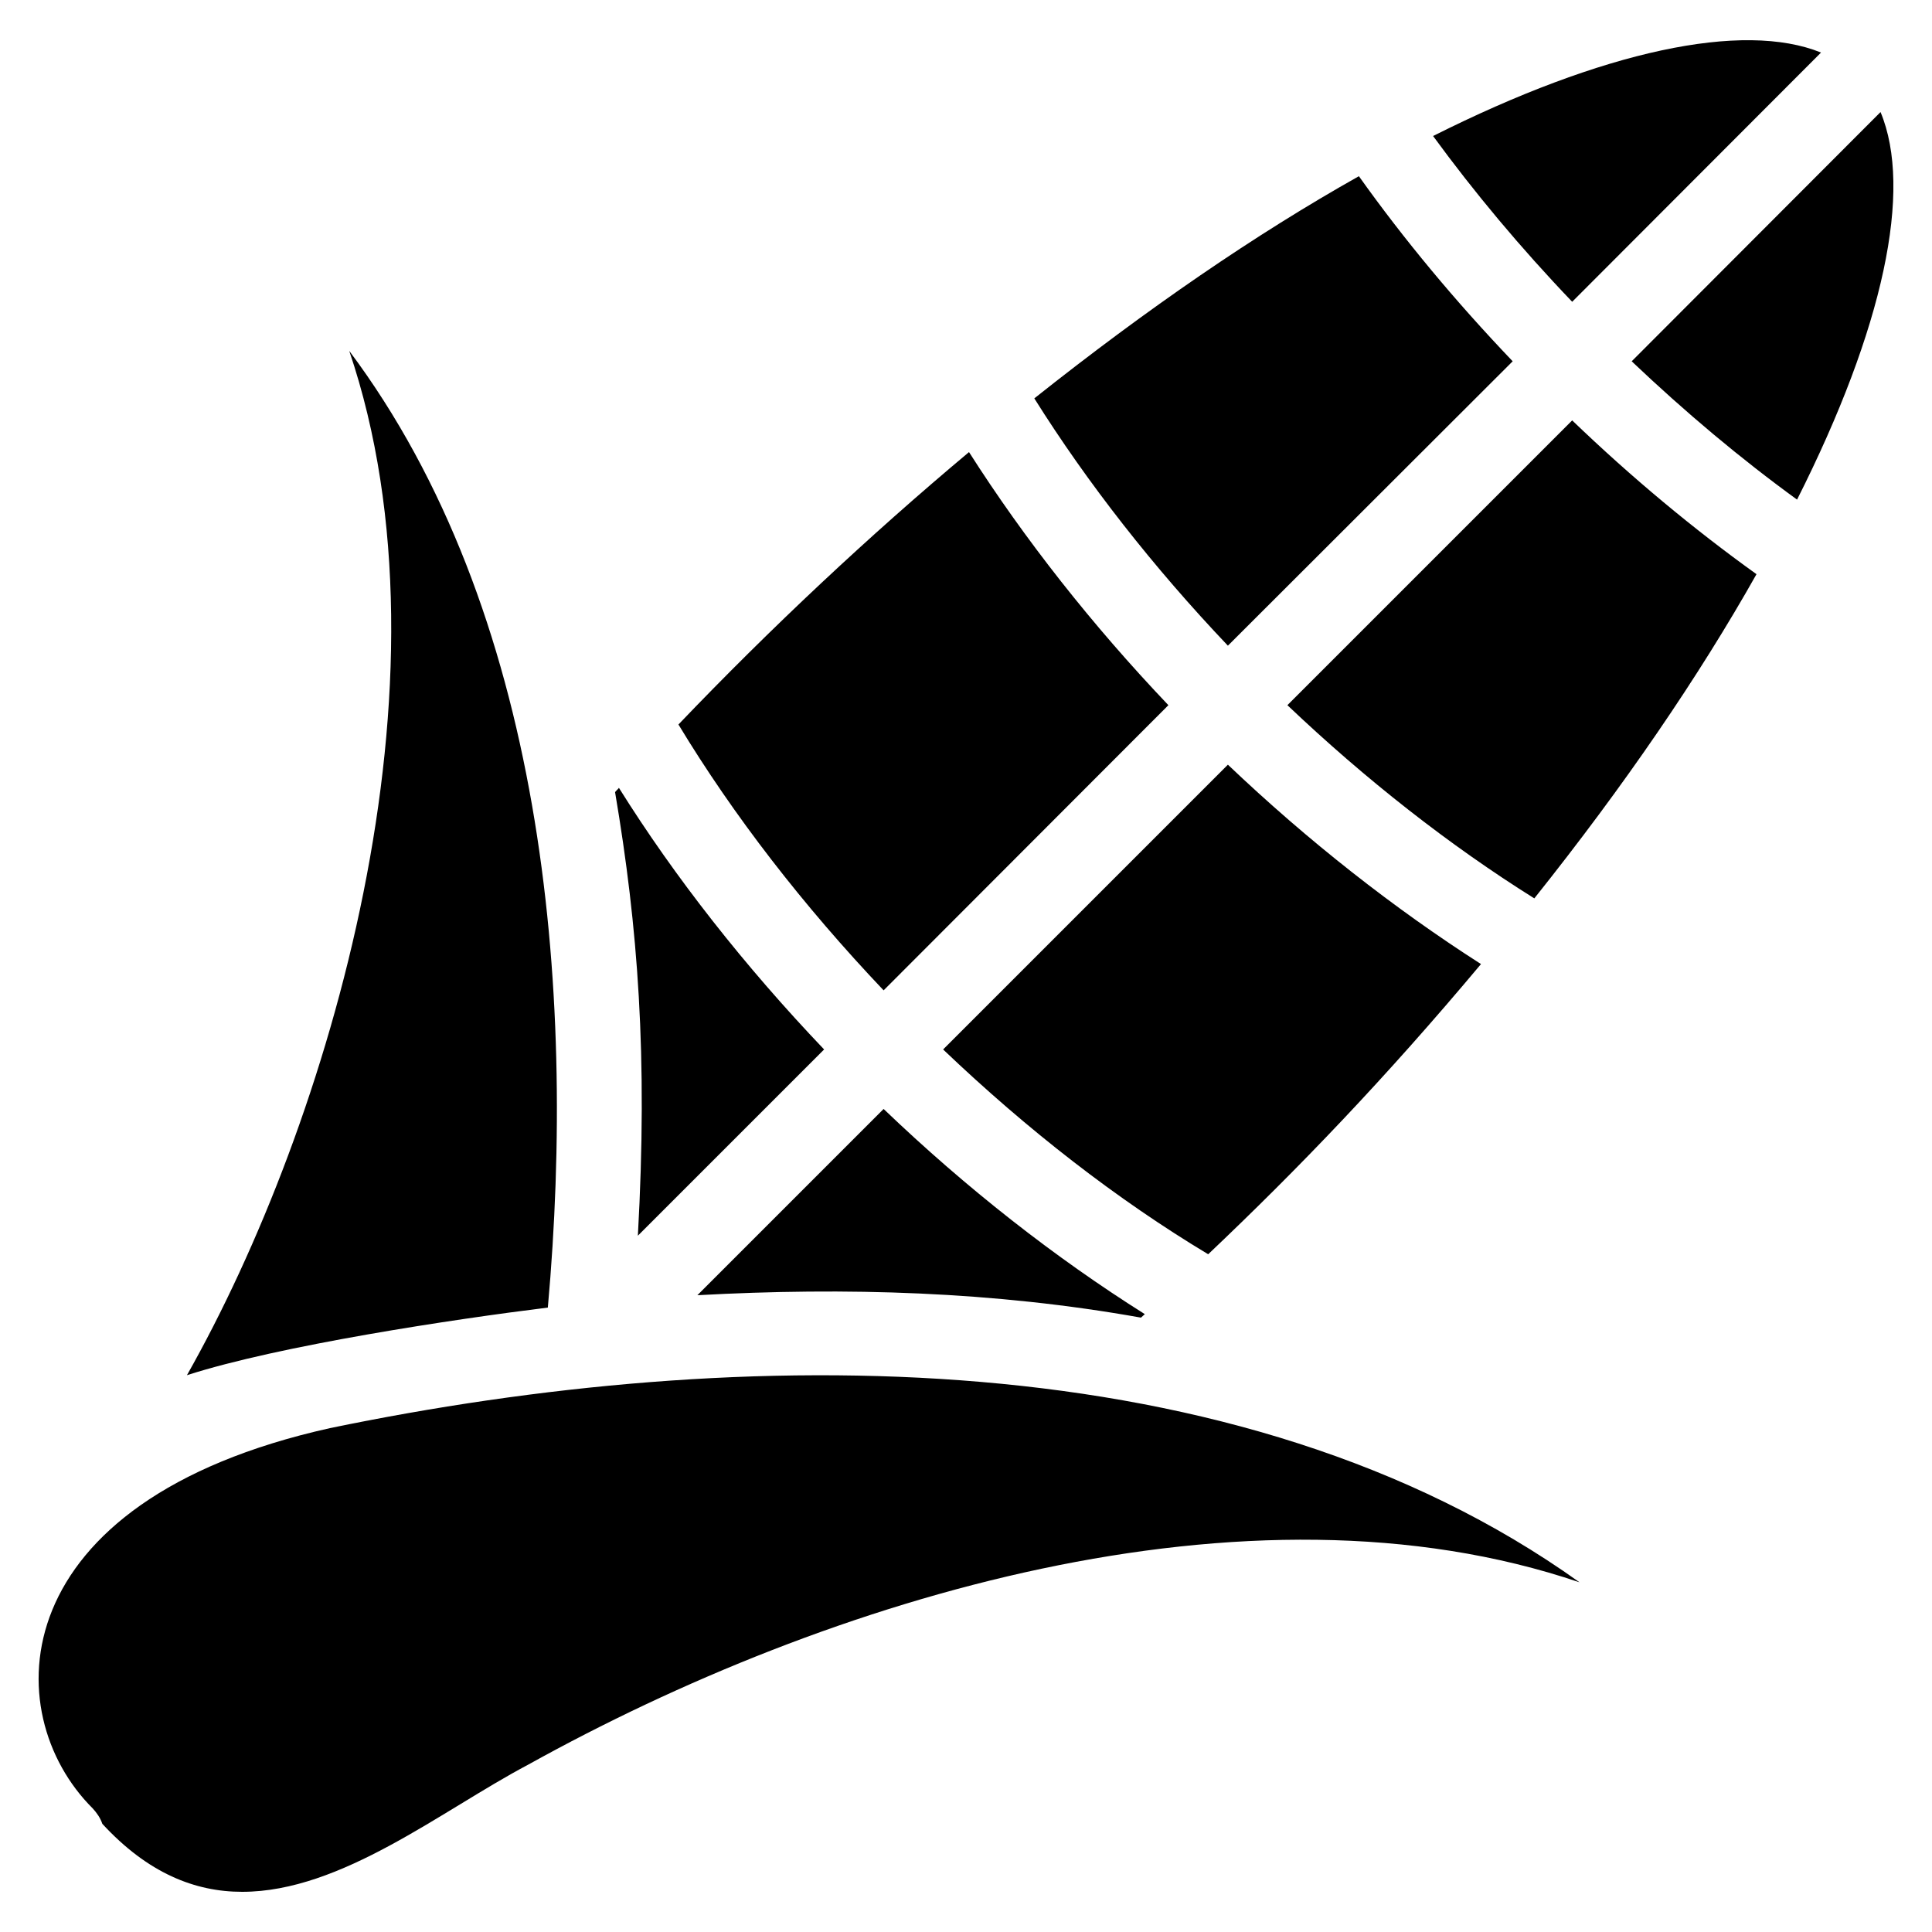
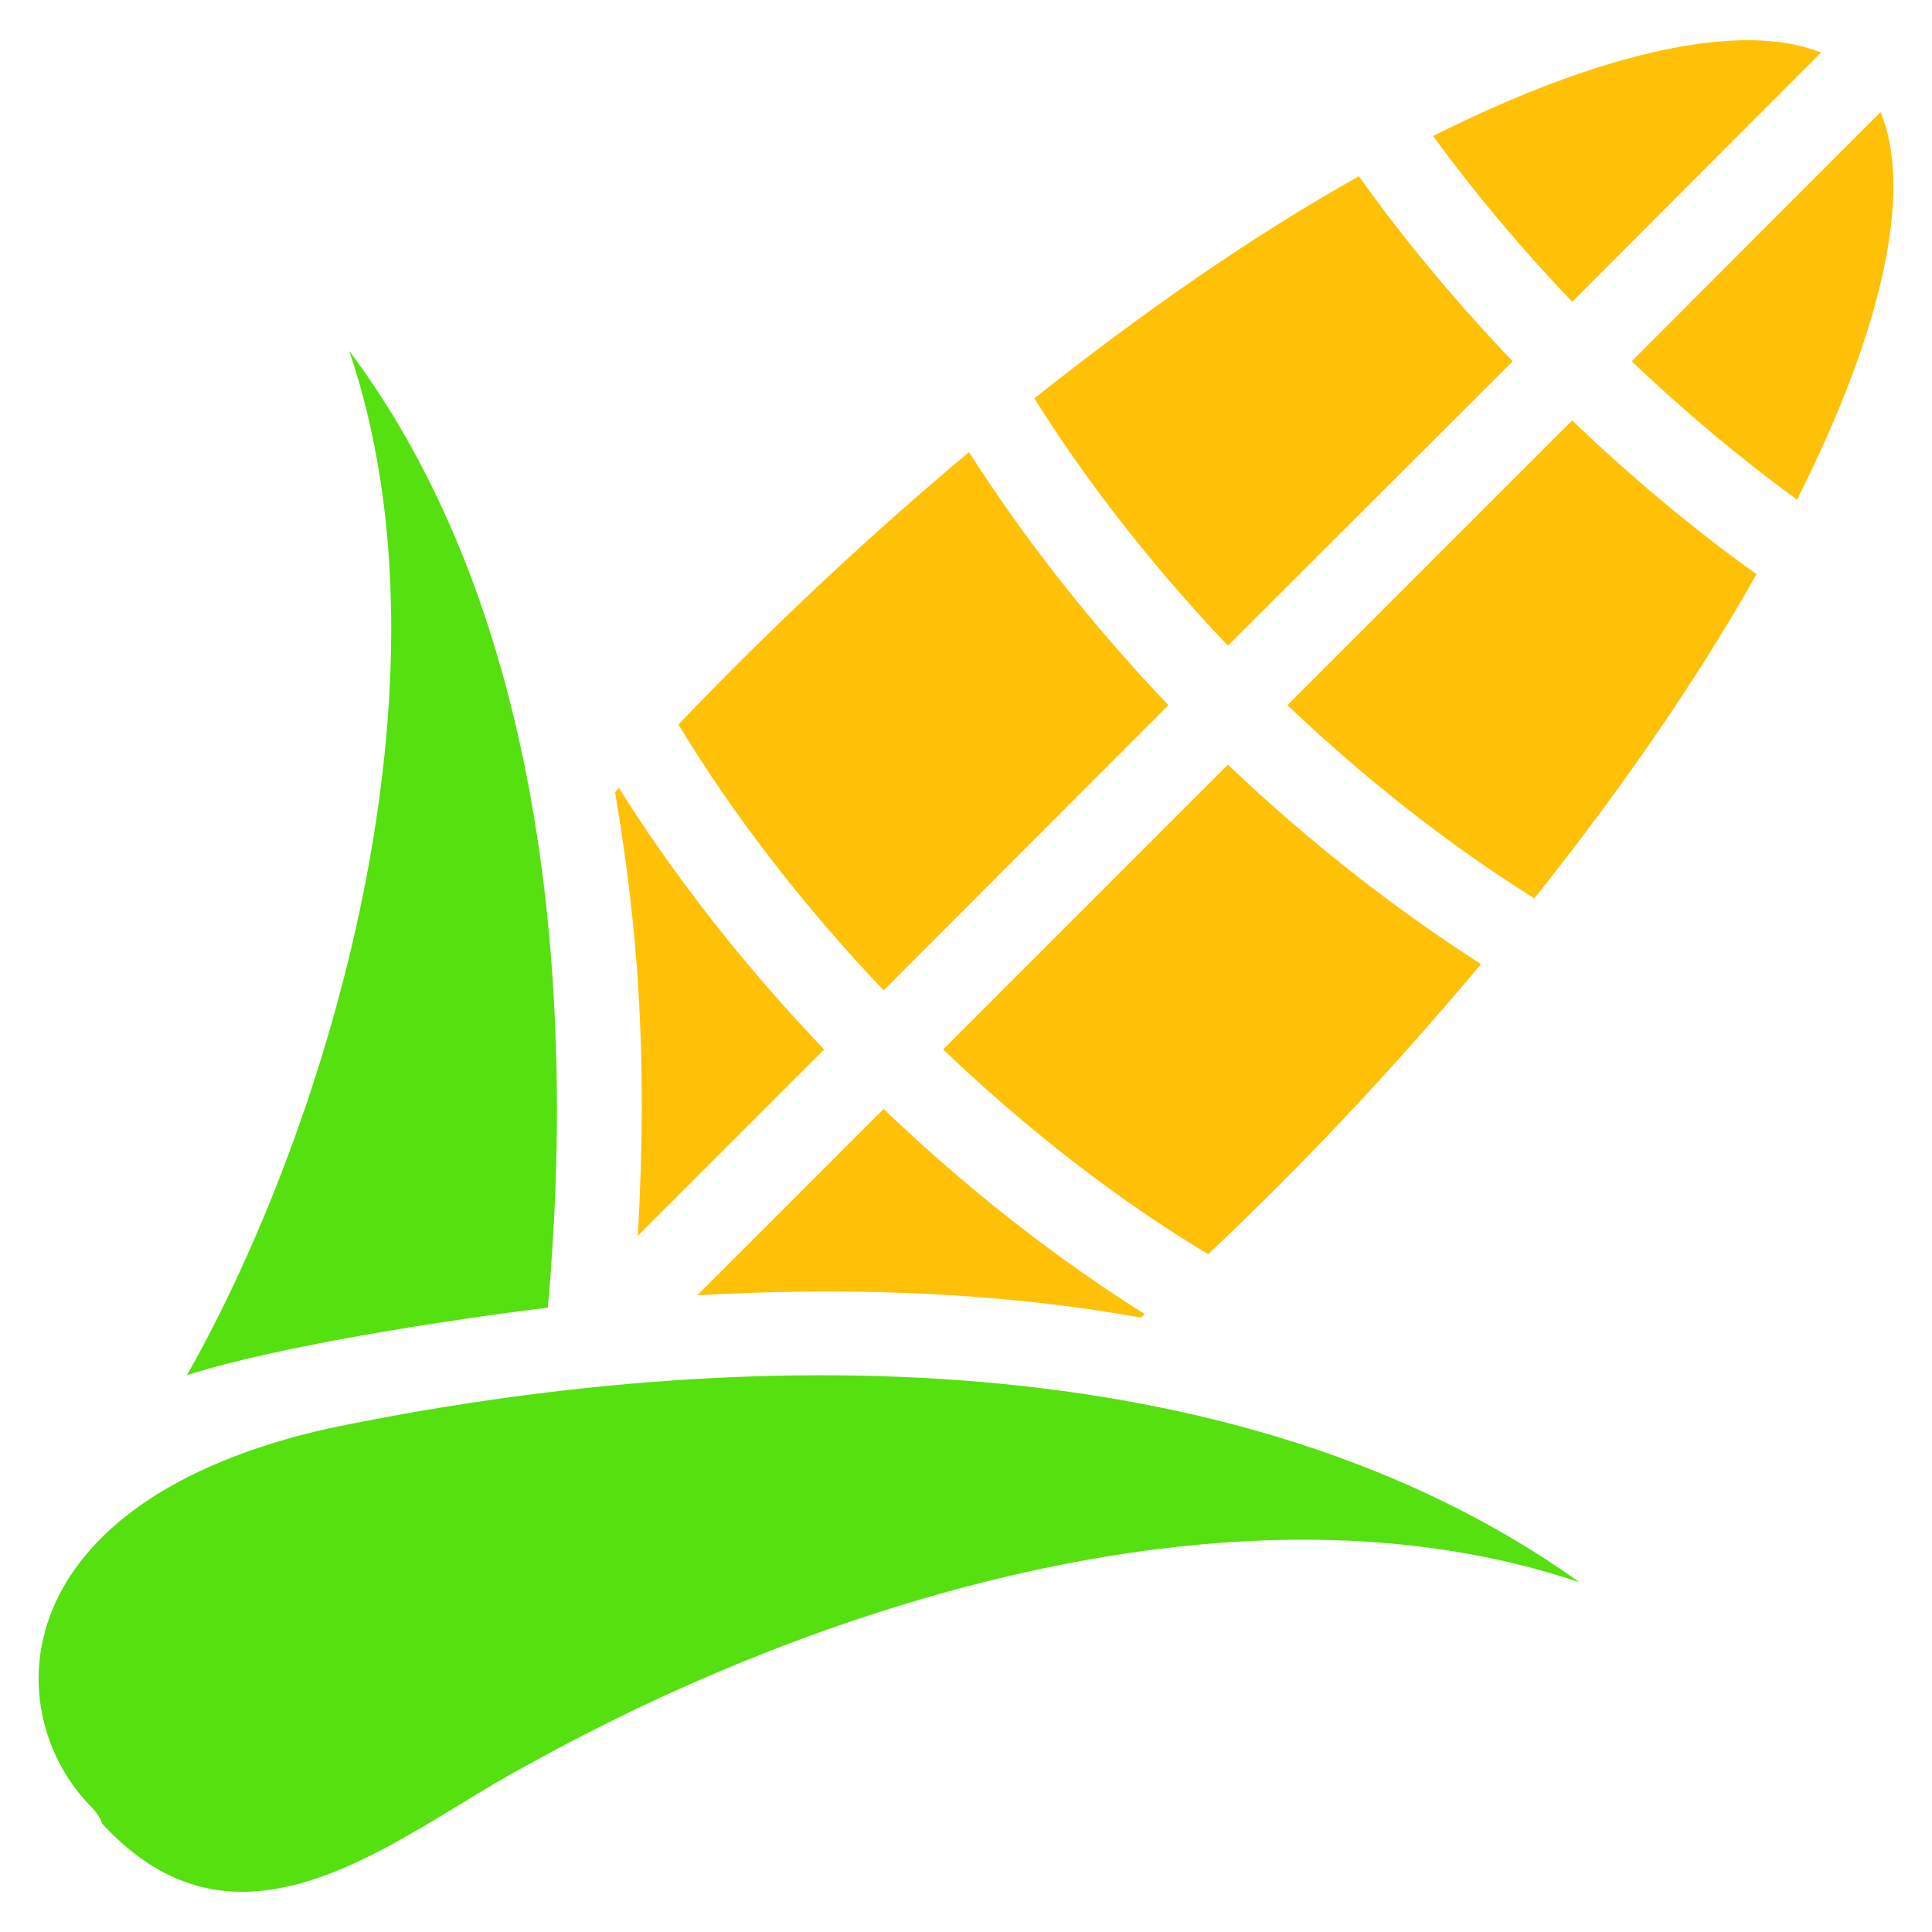
- <svg xmlns="http://www.w3.org/2000/svg" version="1.1" x="0px" y="0px" viewBox="0 0 50 50" enable-background="new 0 0 50 50" xml:space="preserve" id="svg10" width="50" height="50">
+ <svg xmlns="http://www.w3.org/2000/svg" version="1.1" x="0px" y="0px" viewBox="0 0 50 50" enable-background="new 0 0 50 50" id="svg10" width="50" height="50">
  <defs id="defs14" />
-   <g id="g4">
-     <path d="m 31.778,19.79 -7.37,7.37 c 2.18,2.08 4.51,3.89 6.86,5.3 2.34,-2.22 4.58,-4.55 7.06,-7.51 -2.25,-1.44 -4.48,-3.19 -6.55,-5.16 z M 8.538,36.96 c -8.49,1.89 -8.62,7.37 -6.14,9.84 0.11,0.12 0.2,0.25 0.25,0.4 1.18,1.28 2.4,1.76 3.62,1.76 2.57,0 5.15,-2.1 7.4,-3.29 7.76,-4.31 18.6,-7.64 27.21,-4.72 -8.82,-6.31 -21.71,-6.19 -32.34,-3.99 z m 0.5,-27.88 c 2.9,8.54 -0.52,20.01 -4.2,26.51 2.39,-0.77 6.91,-1.45 9.34,-1.75 0.75,-8.36 -0.13,-18.07 -5.14,-24.76 z m 12.29,18.08 c -2.05,-2.15 -3.86,-4.45 -5.31,-6.77 -0.03,0.04 -0.07,0.07 -0.1,0.11 0.59,3.49 0.85,6.81 0.59,11.48 z m 1.54,1.54 -4.82,4.82 c 3.84,-0.21 7.68,-0.1 11.48,0.58 0.03,-0.03 0.07,-0.06 0.1,-0.09 -2.32,-1.46 -4.62,-3.26 -6.76,-5.31 z m 2.21,-17 c -2.58,2.16 -5.13,4.55 -7.52,7.05 1.42,2.35 3.23,4.69 5.31,6.88 l 7.37,-7.38 c -1.97,-2.07 -3.72,-4.29 -5.16,-6.55 z m 10.09,-7.14 c -2.67,1.5 -5.48,3.43 -8.4,5.75 1.38,2.2 3.09,4.38 5.01,6.4 l 7.37,-7.36 c -1.49,-1.56 -2.82,-3.16 -3.98,-4.79 z m 1.92,-1.04 c 1.06,1.45 2.26,2.89 3.6,4.29 l 6.44,-6.45 c -2.02,-0.82 -5.64,-0.05 -10.04,2.16 z m 11.58,-0.62 -6.44,6.45 c 1.39,1.32 2.82,2.52 4.28,3.58 2.24,-4.44 3,-8.02 2.16,-10.03 z m -7.98,7.98 -7.37,7.37 c 2.02,1.92 4.2,3.63 6.39,5 2.33,-2.92 4.25,-5.73 5.75,-8.39 -1.63,-1.17 -3.23,-2.5 -4.77,-3.98 z" id="path2" />
+   <g>
+     <path d="M 31.778 19.79 L 24.408 27.16 C 26.588 29.24 28.918 31.05 31.268 32.46 C 33.608 30.24 35.848 27.91 38.328 24.95 C 36.078 23.51 33.848 21.76 31.778 19.79 L 31.778 19.79 Z" id="path2" style="fill: rgb(255, 193, 7);" />
+     <path d="M 40.688 10.88 L 33.318 18.25 C 35.338 20.17 37.518 21.88 39.708 23.25 C 42.038 20.33 43.958 17.52 45.458 14.86 C 43.828 13.69 42.228 12.36 40.688 10.88 Z" id="path2" style="fill: rgb(255, 193, 7);" />
+     <path d="M 48.668 2.9 L 42.228 9.35 C 43.618 10.67 45.048 11.87 46.508 12.93 C 48.748 8.49 49.508 4.91 48.668 2.9 L 48.668 2.9 Z" id="path2" style="fill: rgb(255, 193, 7);" />
+     <path d="M 37.088 3.52 C 38.148 4.97 39.348 6.41 40.688 7.81 L 47.128 1.36 C 45.108 0.54 41.488 1.31 37.088 3.52 Z" id="path2" style="fill: rgb(255, 193, 7);" />
+     <path d="M 35.168 4.56 C 32.498 6.06 29.688 7.99 26.768 10.31 C 28.148 12.51 29.858 14.69 31.778 16.71 L 39.148 9.35 C 37.658 7.79 36.328 6.19 35.168 4.56 L 35.168 4.56 Z" id="path2" style="fill: rgb(255, 193, 7);" />
+     <path d="M 25.078 11.7 C 22.498 13.86 19.948 16.25 17.558 18.75 C 18.978 21.1 20.788 23.44 22.868 25.63 L 30.238 18.25 C 28.268 16.18 26.518 13.96 25.078 11.7 Z" id="path2" style="fill: rgb(255, 193, 7);" />
+     <path d="M 22.868 28.7 L 18.048 33.52 C 21.888 33.31 25.728 33.42 29.528 34.1 C 29.558 34.07 29.598 34.04 29.628 34.01 C 27.308 32.55 25.008 30.75 22.868 28.7 L 22.868 28.7 Z" id="path2" style="fill: rgb(255, 193, 7);" />
+     <path d="M 21.328 27.16 C 19.278 25.01 17.468 22.71 16.018 20.39 C 15.988 20.43 15.948 20.46 15.918 20.5 C 16.508 23.99 16.768 27.31 16.508 31.98 L 21.328 27.16 Z" id="path2" style="fill: rgb(255, 193, 7);" />
+     <path d="M 9.038 9.08 C 11.938 17.62 8.518 29.09 4.838 35.59 C 7.228 34.82 11.748 34.14 14.178 33.84 C 14.928 25.48 14.048 15.77 9.038 9.08 L 9.038 9.08 Z" id="path2" style="fill: rgb(85, 224, 15);" />
+     <path d="M 8.538 36.96 C 0.048 38.85 -0.082 44.33 2.398 46.8 C 2.508 46.92 2.598 47.05 2.648 47.2 C 3.828 48.48 5.048 48.96 6.268 48.96 C 8.838 48.96 11.418 46.86 13.668 45.67 C 21.428 41.36 32.268 38.03 40.878 40.95 C 32.058 34.64 19.168 34.76 8.538 36.96 L 8.538 36.96 Z" id="path2" style="fill: rgb(85, 224, 15);" />
  </g>
</svg>
